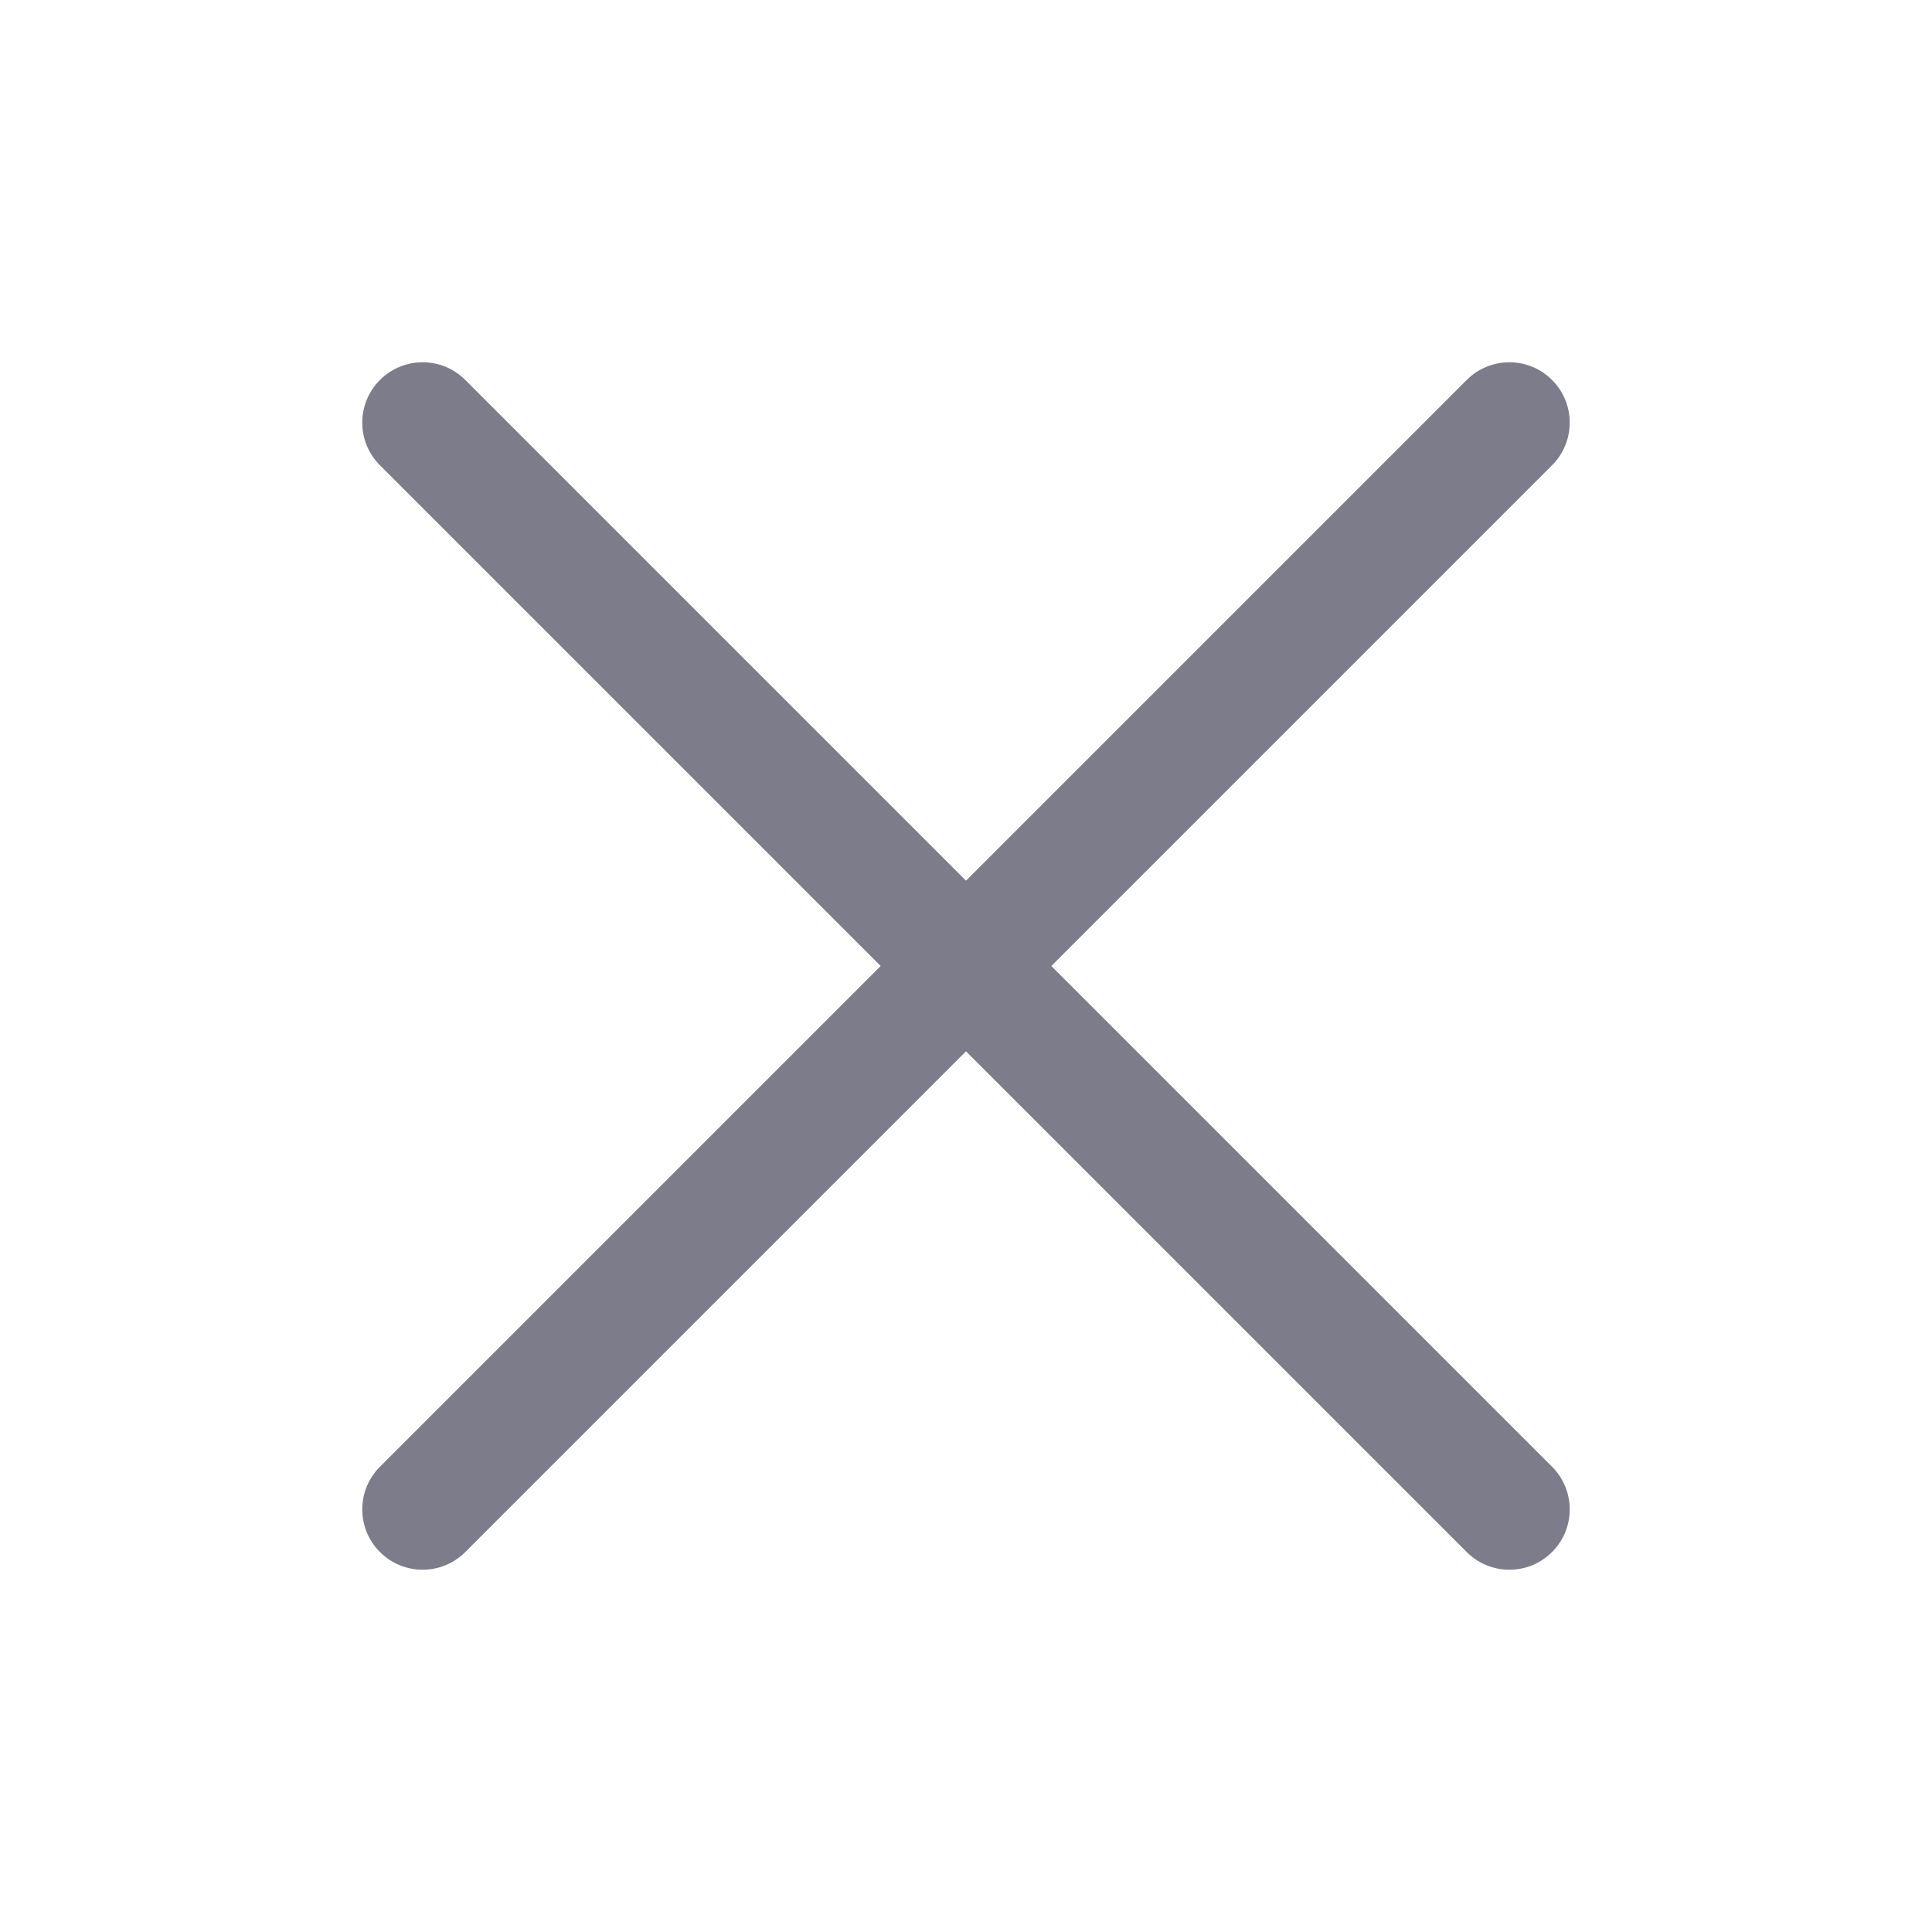
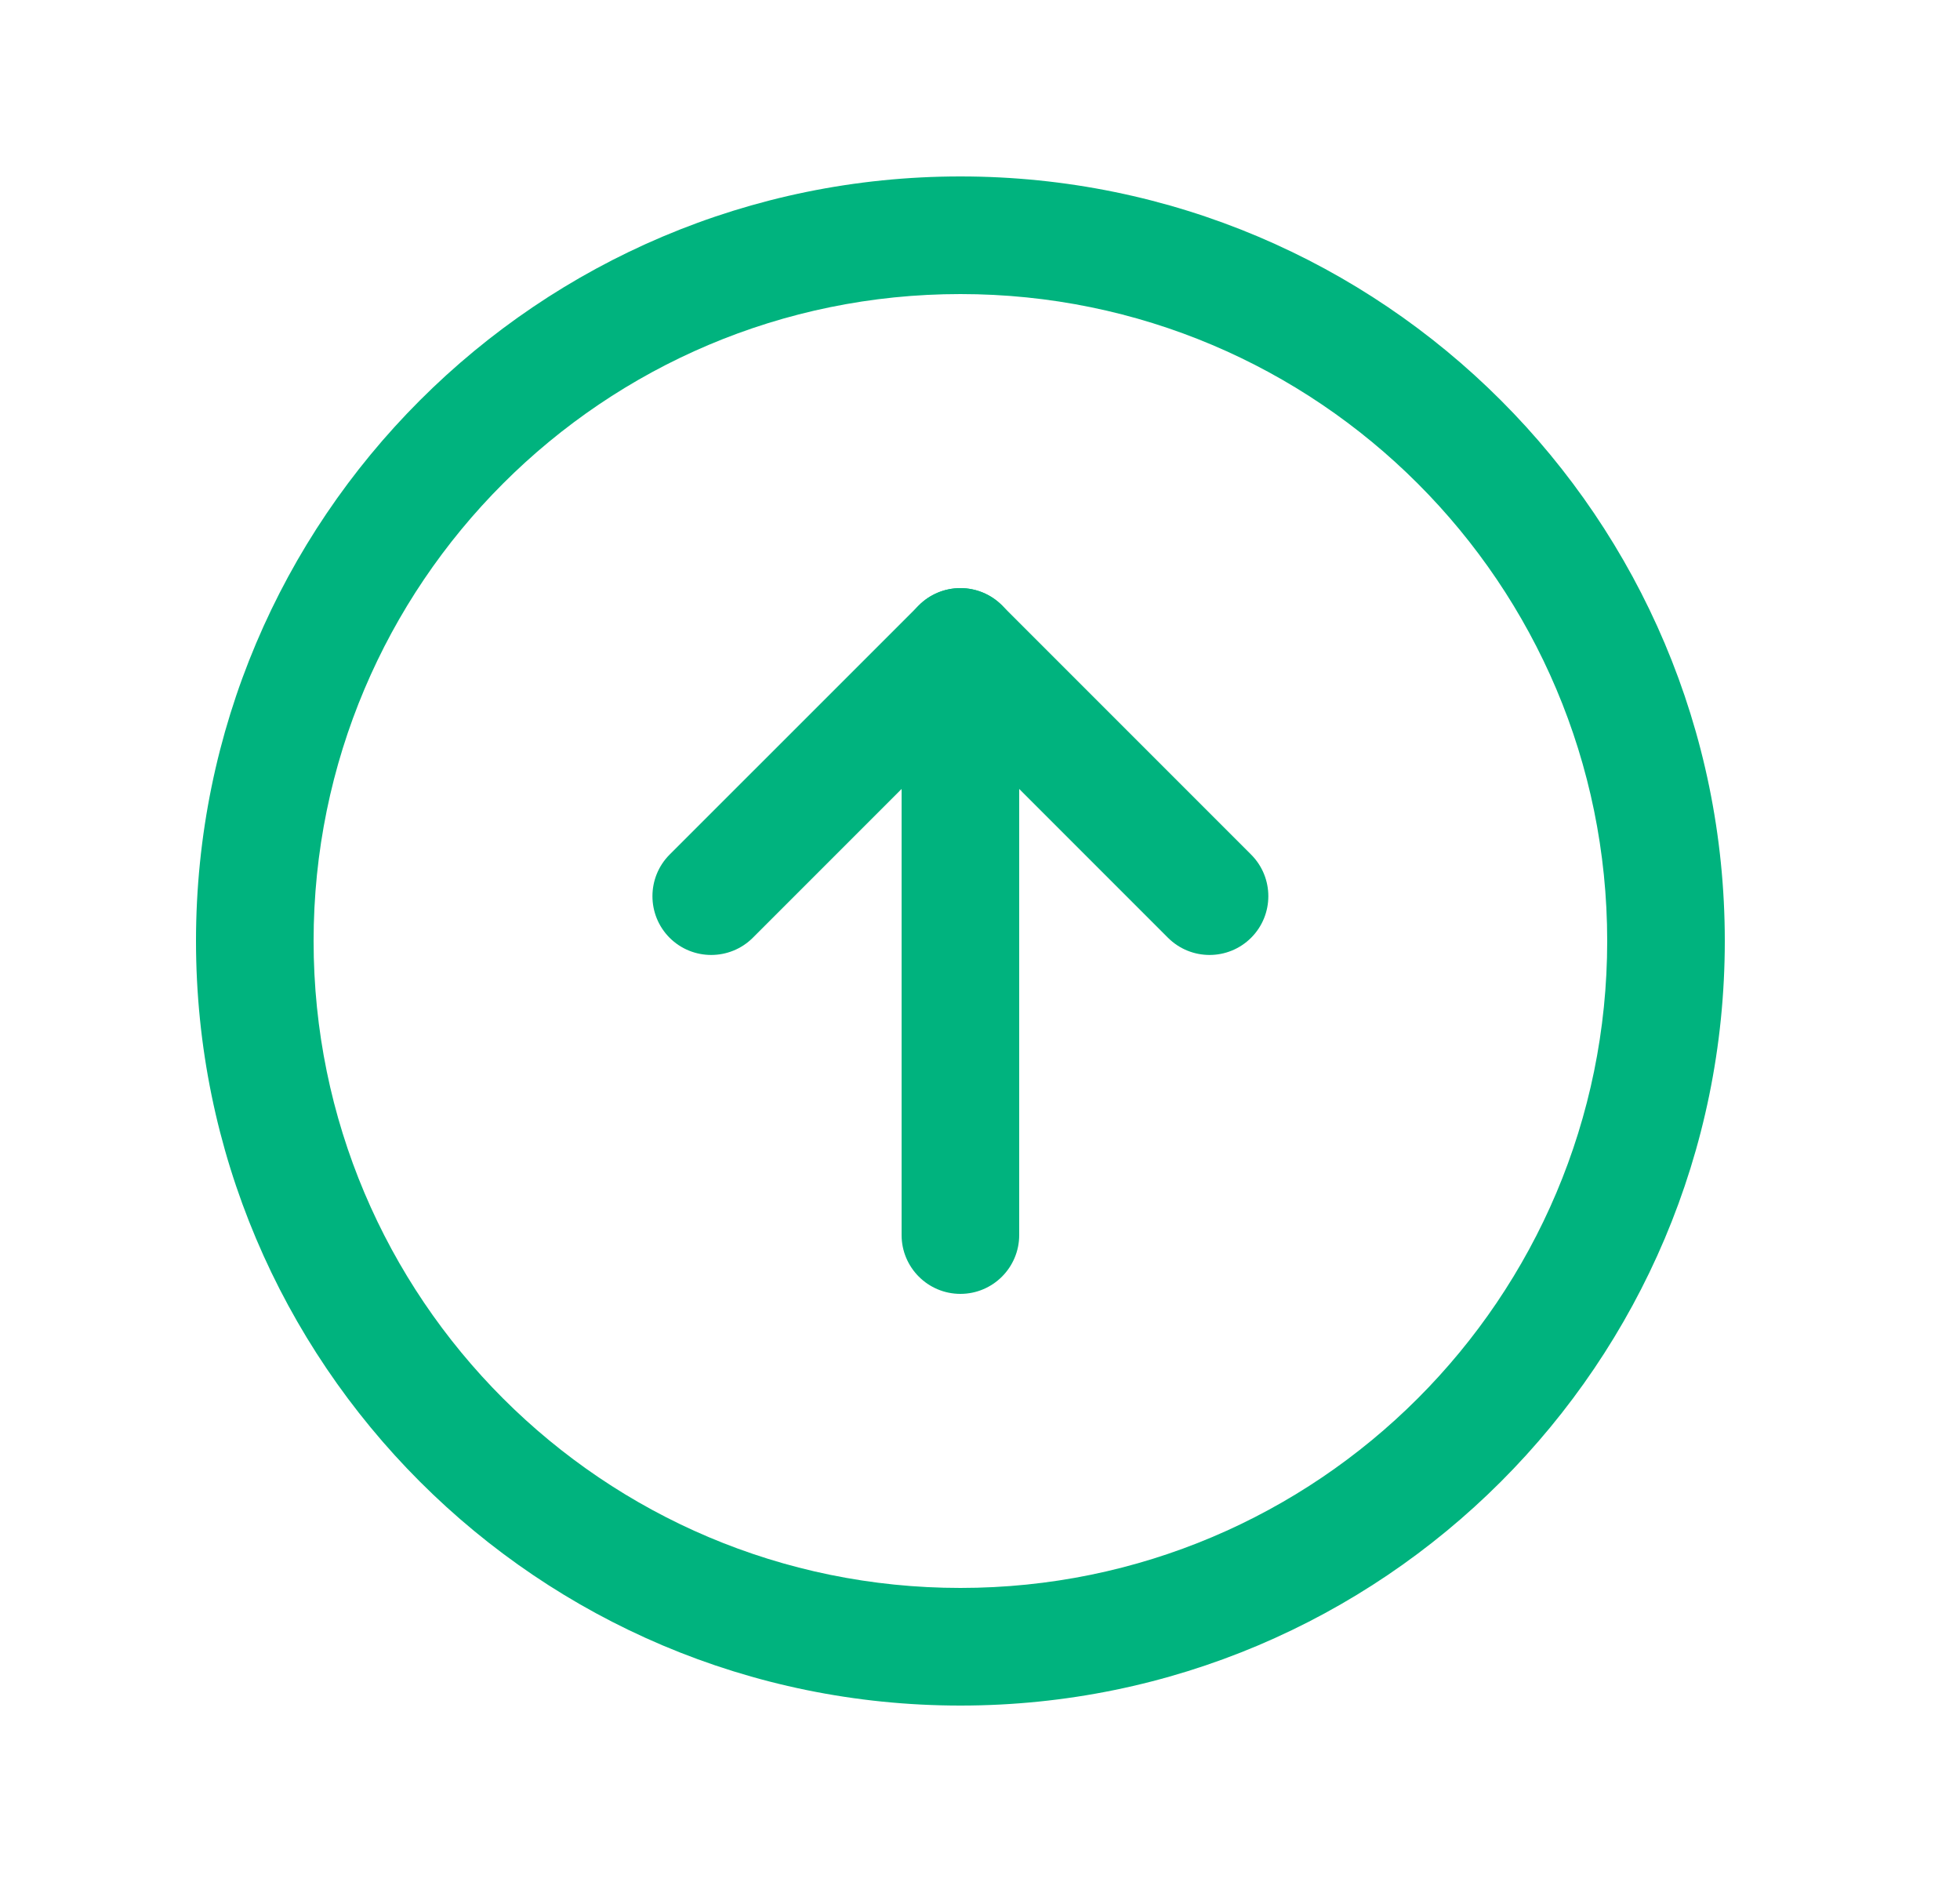
- <svg xmlns="http://www.w3.org/2000/svg" width="24" height="24" viewBox="0 0 24 24" fill="none">
-   <path fill-rule="evenodd" clip-rule="evenodd" d="M19.28 4.72C19.573 5.013 19.573 5.487 19.28 5.78L5.78 19.28C5.487 19.573 5.013 19.573 4.72 19.28C4.427 18.987 4.427 18.513 4.72 18.22L18.22 4.72C18.513 4.427 18.987 4.427 19.28 4.72Z" fill="#7C7C8A" />
-   <path fill-rule="evenodd" clip-rule="evenodd" d="M4.72 4.72C5.013 4.427 5.487 4.427 5.78 4.72L19.28 18.22C19.573 18.513 19.573 18.987 19.28 19.28C18.987 19.573 18.513 19.573 18.22 19.28L4.72 5.78C4.427 5.487 4.427 5.013 4.72 4.72Z" fill="#7C7C8A" />
+ <svg xmlns="http://www.w3.org/2000/svg" width="25" height="24" viewBox="0 0 25 24" fill="none">
+   <path fill-rule="evenodd" clip-rule="evenodd" d="M12.25 3.75C7.694 3.75 4 7.444 4 12C4 16.556 7.694 20.25 12.25 20.25C16.806 20.25 20.5 16.556 20.5 12C20.5 7.444 16.806 3.75 12.25 3.75ZM2.5 12C2.5 6.615 6.865 2.25 12.25 2.25C17.635 2.25 22 6.615 22 12C22 17.385 17.635 21.75 12.25 21.75C6.865 21.75 2.5 17.385 2.5 12Z" fill="#00B37E" />
+   <path fill-rule="evenodd" clip-rule="evenodd" d="M12.25 7.5C12.449 7.5 12.64 7.579 12.78 7.72L15.958 10.898C16.251 11.191 16.251 11.666 15.958 11.959C15.665 12.251 15.191 12.251 14.898 11.959L12.25 9.311L9.602 11.959C9.309 12.251 8.834 12.251 8.541 11.959C8.249 11.666 8.249 11.191 8.541 10.898L11.72 7.72C11.86 7.579 12.051 7.5 12.25 7.5Z" fill="#00B37E" />
+   <path fill-rule="evenodd" clip-rule="evenodd" d="M12.25 7.5C12.664 7.5 13 7.836 13 8.25L13 15.75C13 16.164 12.664 16.5 12.25 16.5C11.836 16.5 11.5 16.164 11.5 15.75L11.5 8.25C11.5 7.836 11.836 7.5 12.25 7.5Z" fill="#00B37E" />
</svg>
